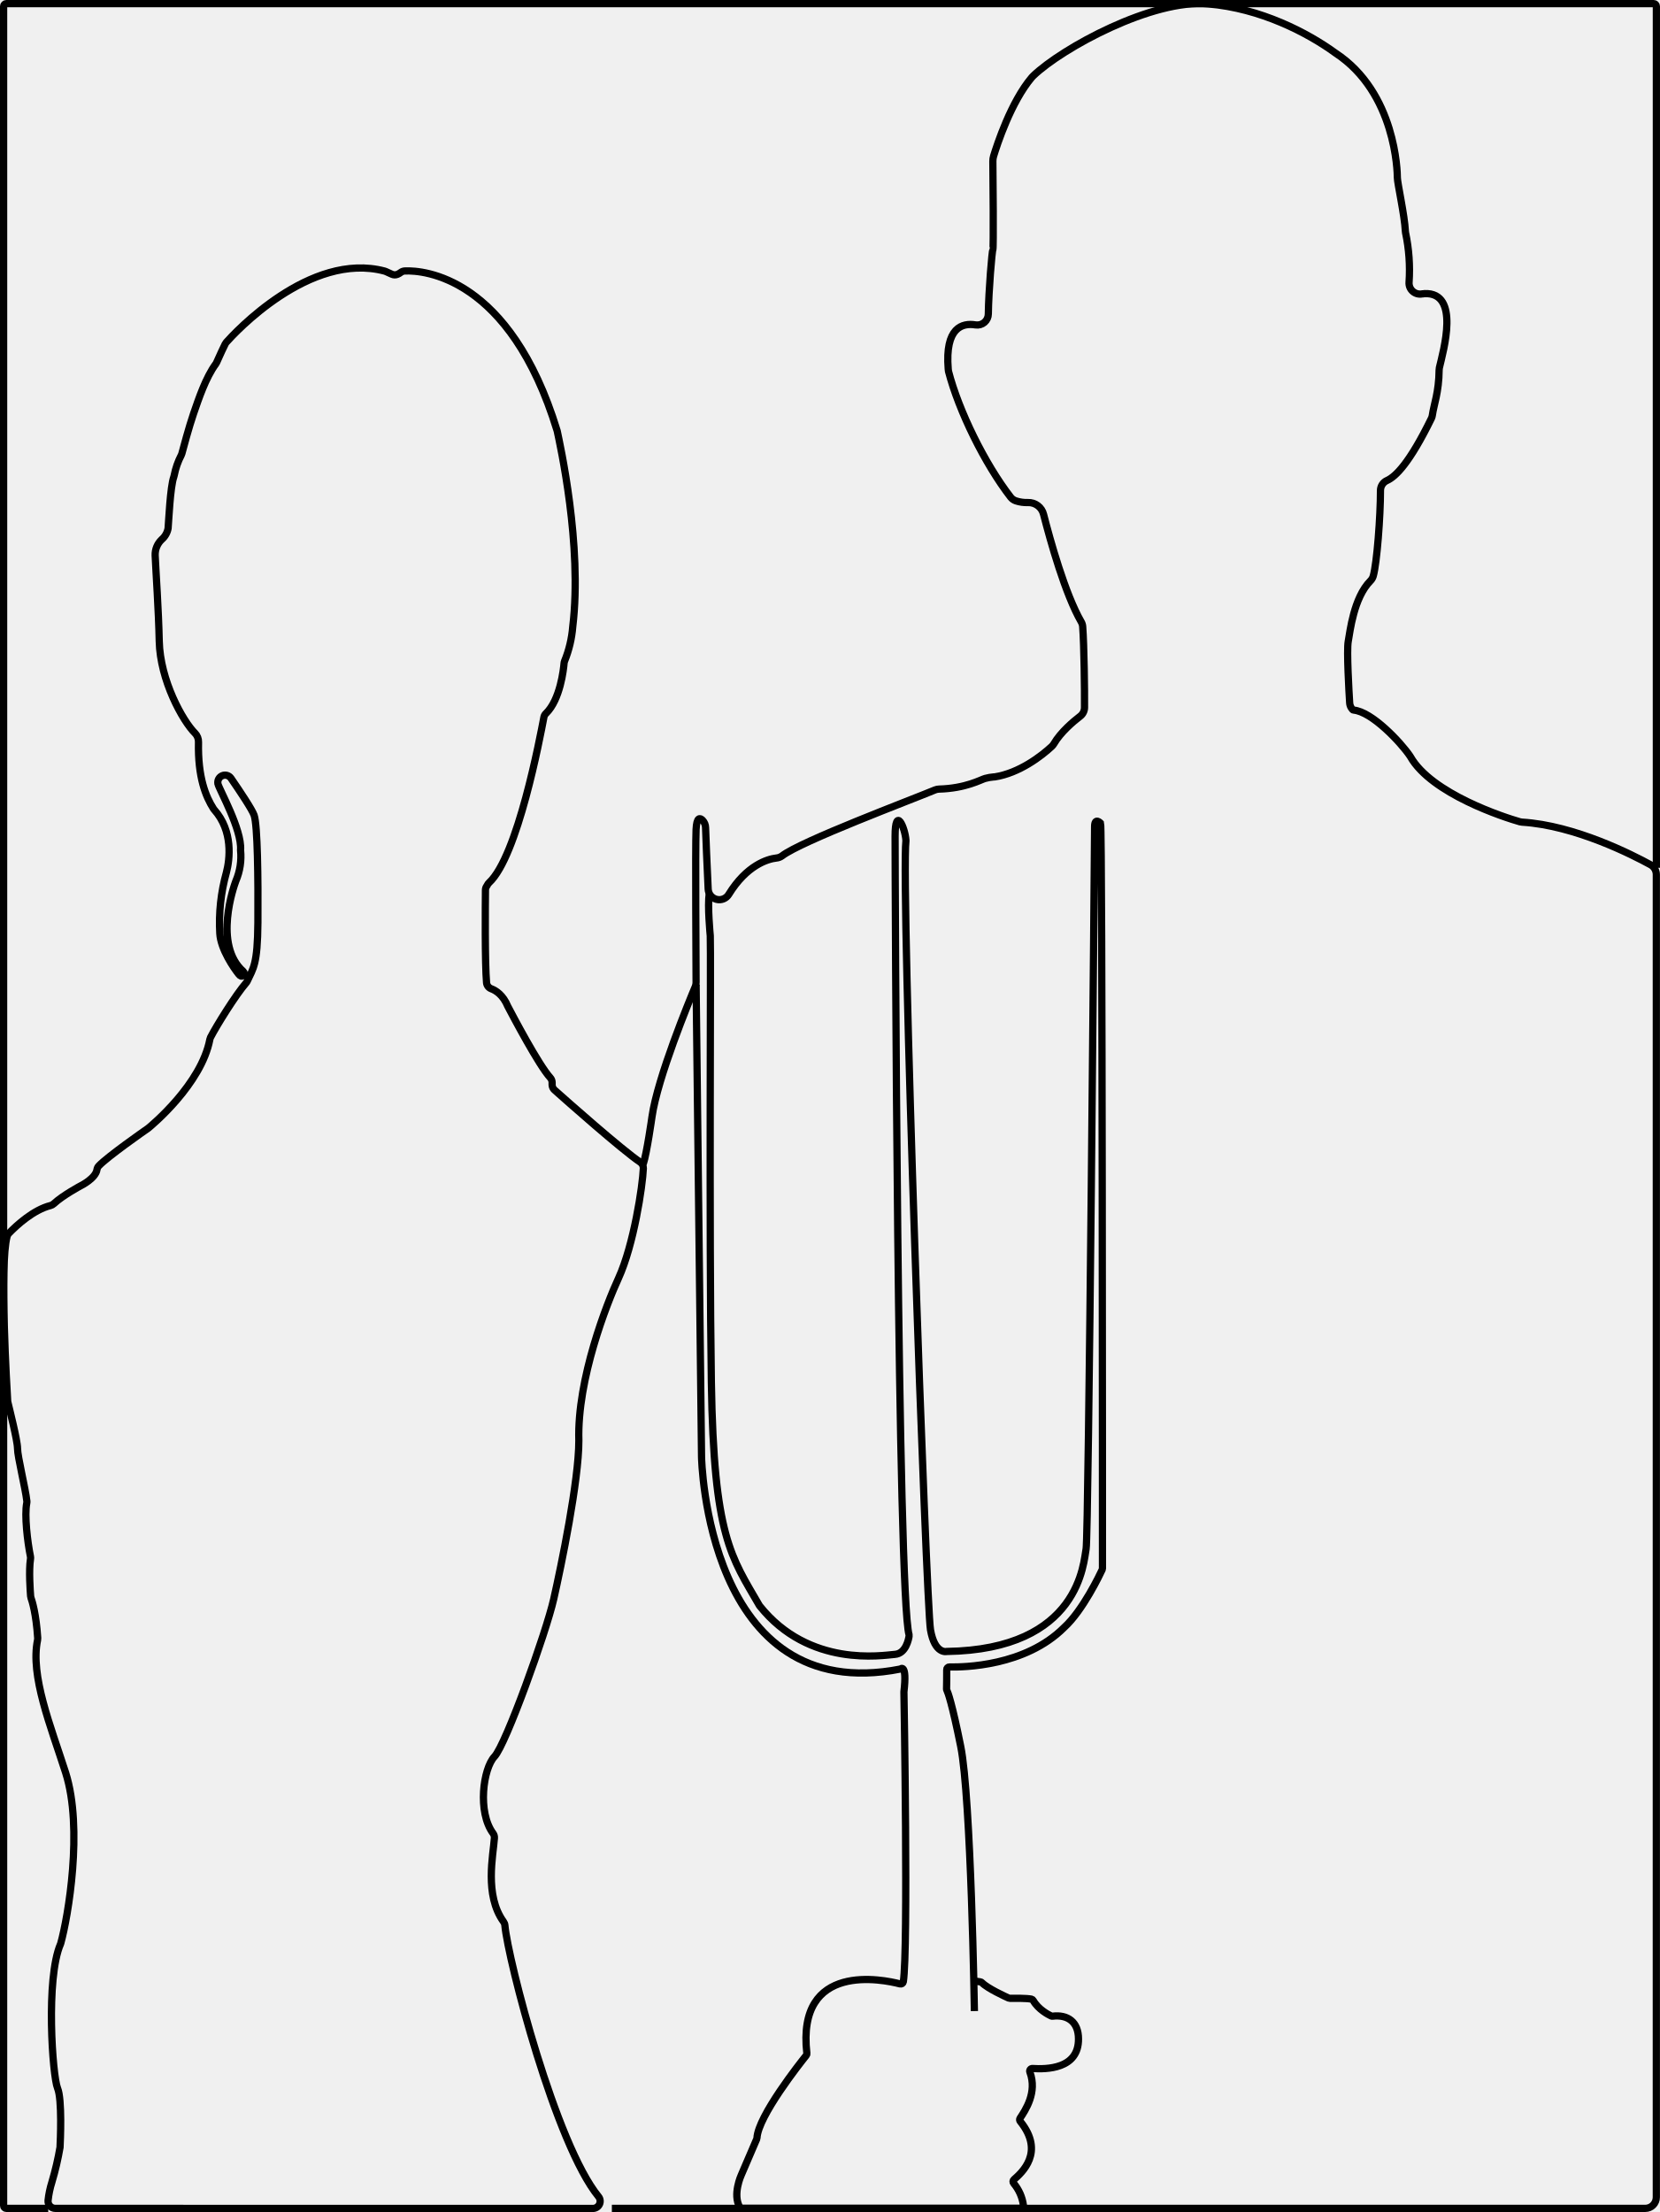
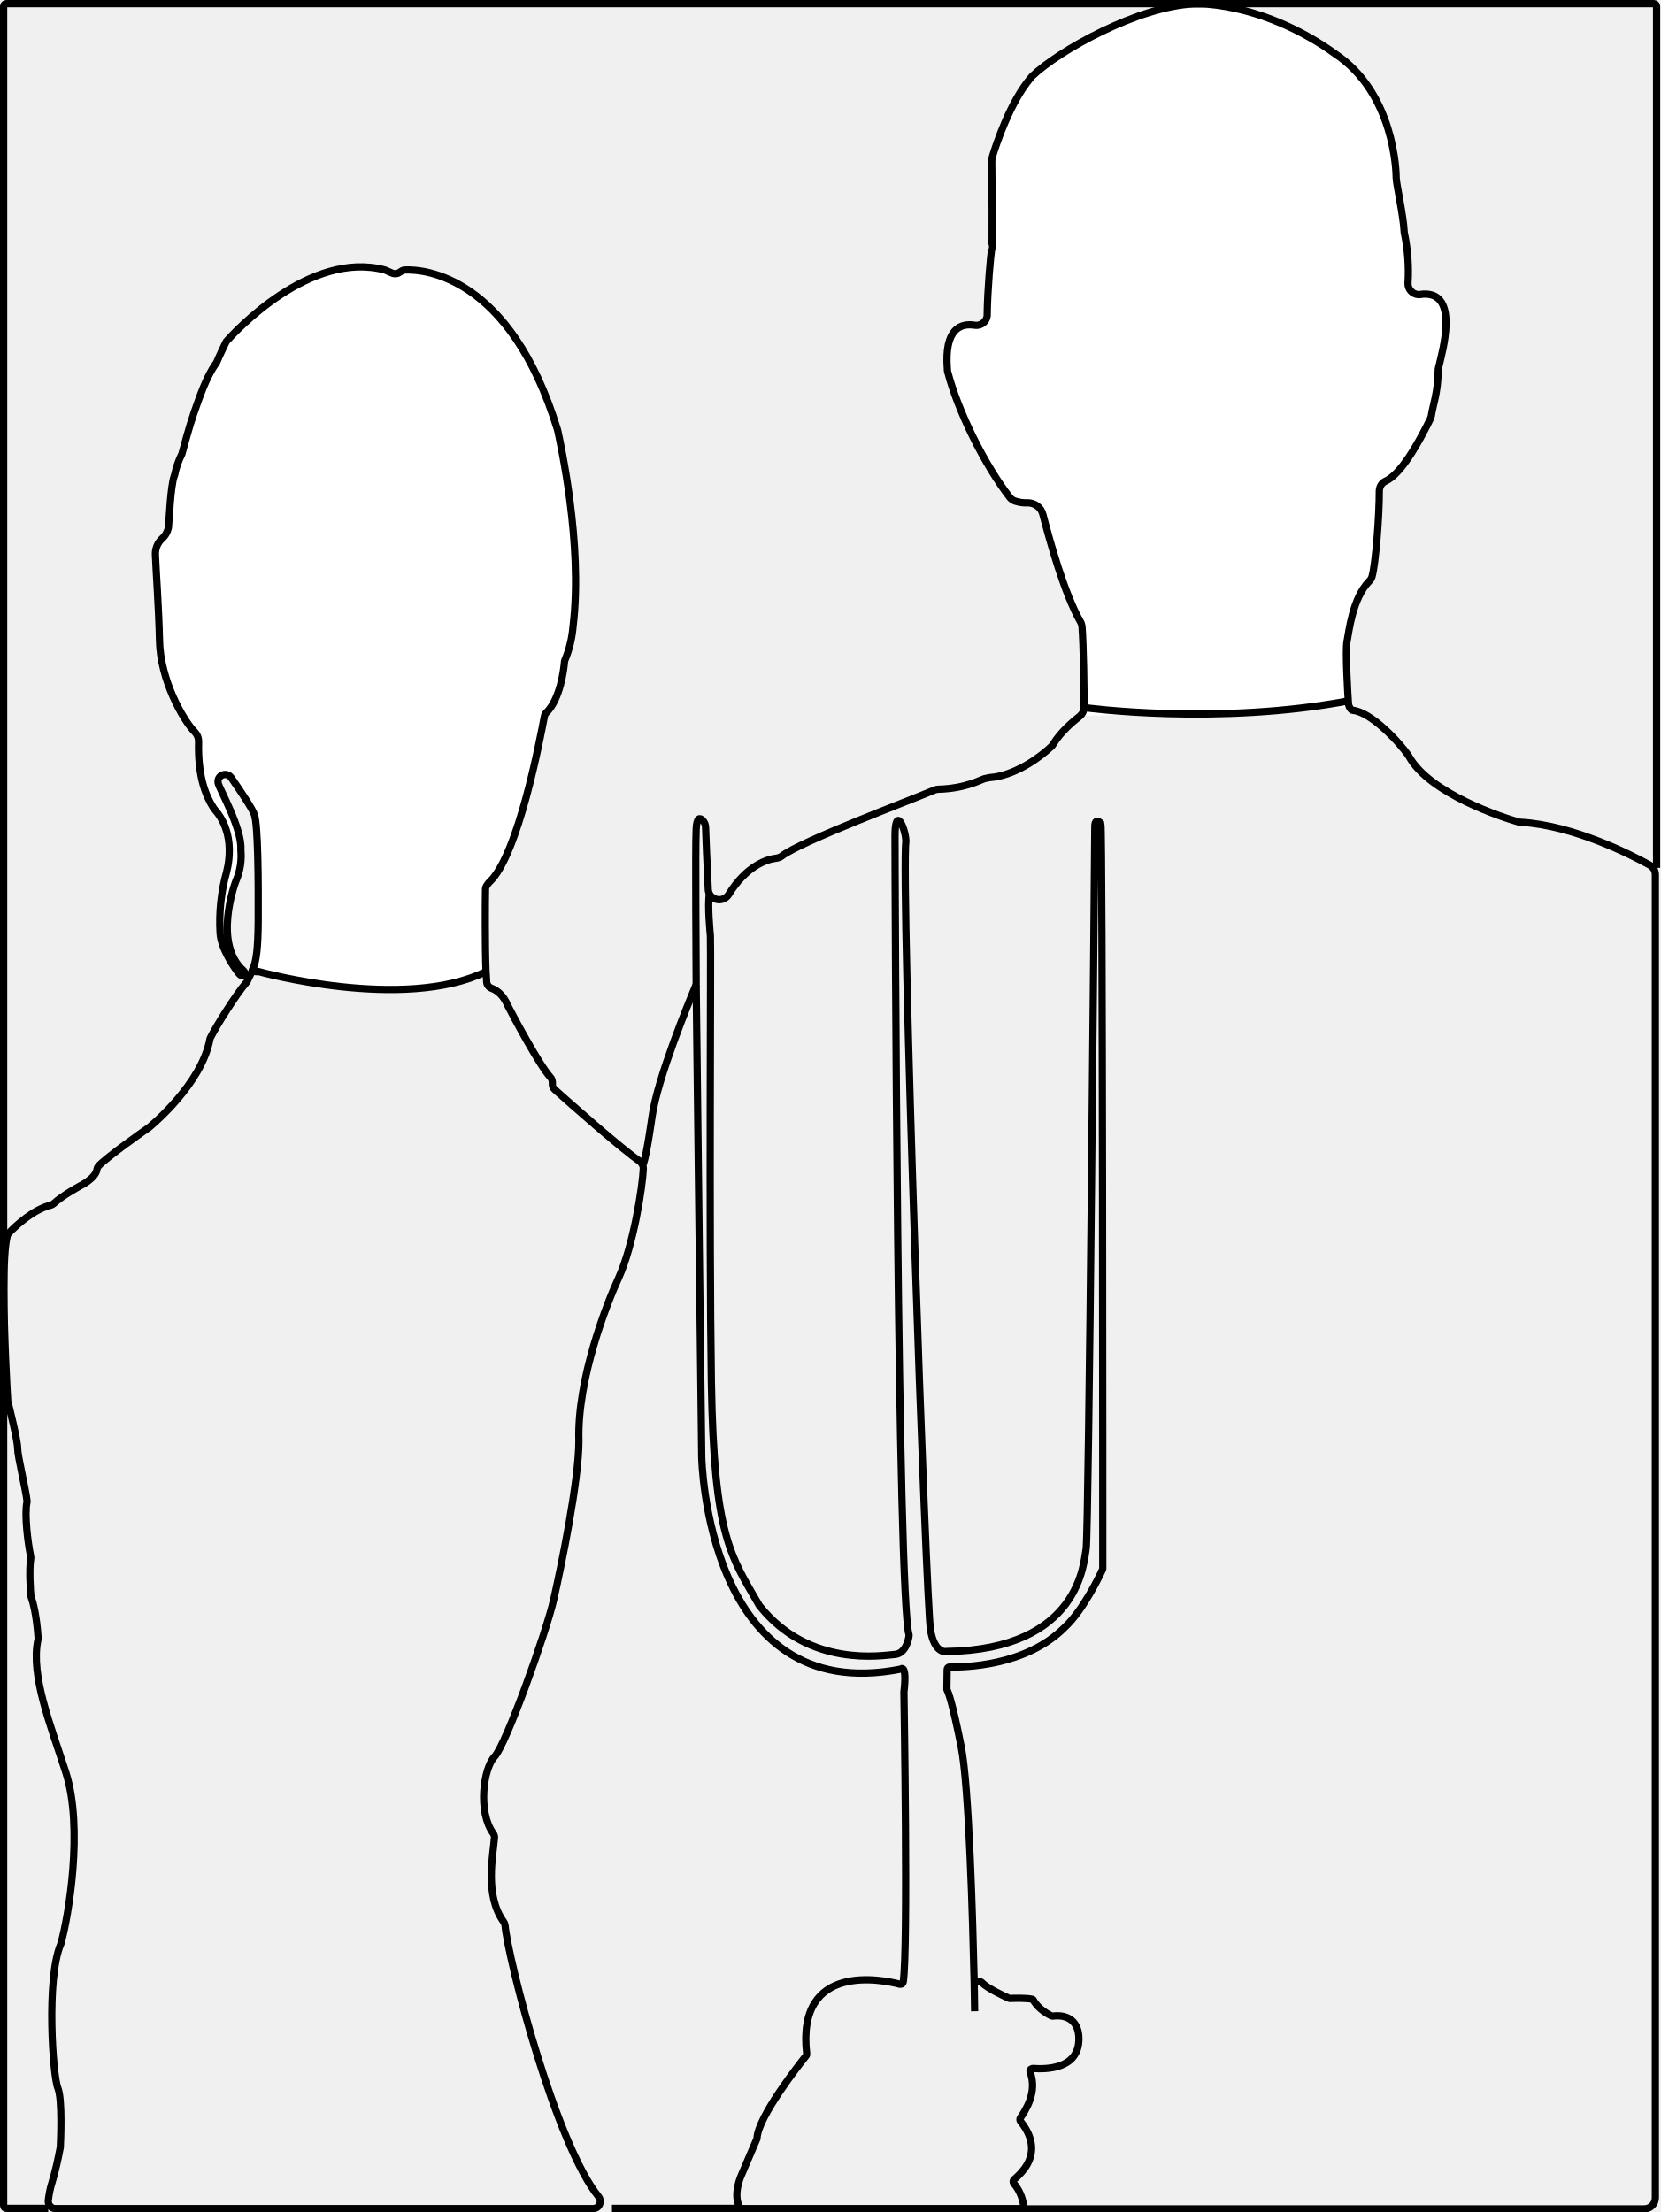
- <svg xmlns="http://www.w3.org/2000/svg" id="americangothic" viewBox="0 0 688 916.85">
-   <defs>
-     <style>.cls-1{fill:none;stroke:#000;stroke-miterlimit:10;stroke-width:3px;}</style>
-   </defs>
-   <path id="woman" class="cls-1" d="M22.92,915.35a3,3,0,0,1-3-3.28,39.84,39.84,0,0,1,1.61-7.68,122.48,122.48,0,0,0,3.37-14.45,1.55,1.55,0,0,0,0-.31c.09-1.81.93-19.41-1.05-24.11-2.08-4.93-5-45.34,1.24-59.77a3.19,3.19,0,0,0,.11-.33c3-10.78,9.37-47.49,2-70.66-6.21-19.39-14.72-40.13-11.63-55a3,3,0,0,0,.06-.79c-.65-10.12-2.32-15.37-2.79-16.68a3.06,3.06,0,0,1-.15-.73c-.16-2-.79-10.63-.06-15.3a3.14,3.14,0,0,0,0-1.06c-1.29-6.36-2.52-17.15-1.55-22.13a2.88,2.88,0,0,0,.05-.88c-.59-5.39-3.87-18.43-3.87-21.86,0-3.26-3.52-17.06-4-19.11a2.43,2.43,0,0,1-.08-.53c-.26-4.2-3.41-56.7-.23-68.24a3.07,3.07,0,0,1,.73-1.26c3.27-3.39,10.2-9.73,17.27-11.51a3.11,3.11,0,0,0,1.33-.73c3.77-3.53,11.3-7.53,11.3-7.53s6.11-3,6.62-6.69a2.82,2.82,0,0,1,.77-1.5c3.6-3.83,19-14.6,20.31-15.49l.17-.13c1.46-1.19,22-18.24,25.54-36.84a2.88,2.88,0,0,1,.25-.75c2.52-4.89,10.4-17.59,14.79-22.66a3,3,0,0,0,.48-.75c2.39-5.25,4.25-6.56,4.38-24.24.13-18.13-.13-40.43-1.57-44.47-.84-2.39-5.73-9.72-9.59-15.33a3,3,0,0,0-5.42,2.21v.07c.52,2.34,10,19,9.4,27.46v.13a25.82,25.82,0,0,1-1.92,12.63,1.08,1.08,0,0,0-.08.19c-.68,1.83-9.46,26.34,3.16,37.42,1,.93-.32,2.59-1.39,1.68a4.63,4.63,0,0,1-.56-.59c-2-2.48-7.43-10.31-7.82-16.83a77.48,77.48,0,0,1,2.73-25.3c1.43-5.45,2.86-17.2-5.06-26.05a3,3,0,0,1-.27-.35c-3.19-5-6.55-13-6.23-27.63a5.07,5.07,0,0,0-1.44-3.7C75.71,298.82,66.37,282,66,265.79c-.29-13.28-1.36-28.25-1.69-35.57A8.65,8.65,0,0,1,67,223.64,8,8,0,0,0,69.67,219c.26-2.93.88-17.26,2.37-21.36a4.21,4.21,0,0,0,.16-.61,31,31,0,0,1,2.94-8.41,3,3,0,0,0,.23-.59c.48-1.83,3-11.24,4.87-16.64,2.05-5.91,5-14.86,9.2-20.55a2.73,2.73,0,0,0,.32-.55c1.43-3.32,3.08-6.69,3.61-7.77a2.86,2.86,0,0,1,.44-.65c3.19-3.59,34.52-37.77,65.59-29.51a4.76,4.76,0,0,1,.53.19l2.48,1.12a2.94,2.94,0,0,0,2.29.05,5.46,5.46,0,0,0,1.37-.78,3,3,0,0,1,1.81-.63c7.5-.33,43.45,2.2,63,66.13a1.82,1.82,0,0,1,.07.25c1.1,5.25,10.5,47.3,6.43,81.07A47.84,47.84,0,0,1,234,274a3.25,3.25,0,0,0-.21.87c-.22,2.54-1.57,15.09-7.52,20.86a2.75,2.75,0,0,0-.83,1.47c-1.61,8.4-10.84,57.68-22.75,68.68a3.54,3.54,0,0,0-.75,1.05,2.48,2.48,0,0,1-.17.29,2.94,2.94,0,0,0-.57,1.69c-.06,5.79-.26,30.3.46,38.44a3,3,0,0,0,2,2.5c1.86.71,4.85,2.55,6.8,7.26,2.05,3.9,12.8,24.34,17.62,29.62a3,3,0,0,1,.75,1.9c0,.4,0,.76,0,1.06a3,3,0,0,0,1,2.11c4.93,4.4,28,24.85,35.51,29.9a3,3,0,0,1,1.3,2.57c-.31,7.35-3.95,31.68-10.29,45.54-4.7,10.17-17.22,41.73-16.44,67.3,0,16.7-7.3,51.91-10.43,65.74s-19.83,60.26-24.53,65.22-7.15,23-.58,31.86a2.89,2.89,0,0,1,.54,1.93c-.46,7-4.23,23.57,3.77,34.66a2.9,2.9,0,0,1,.57,1.46c1.27,14.35,21.11,90.86,38.82,112.5a3,3,0,0,1-2.32,4.89Z" />
-   <path id="man" class="cls-1" d="M266.6,482.47c1.47-4.3,3.62-19.56,3.62-19.56,2.31-16.31,15.58-48.34,17.93-53.94a4.3,4.3,0,0,0,.35-1.77c0-7.27-.35-55.31,0-63.35.24-5.32,1.65-4.94,2.71-3.84a4.49,4.49,0,0,1,1.22,3c.1,3.88.6,15.12,1.08,25.52a4.61,4.61,0,0,0,8.55,2.16c7.39-12,16-14.64,19.74-15.05a4.62,4.62,0,0,0,2.32-.88c7.82-6.08,53.48-23.2,63.43-27.35a4.8,4.8,0,0,1,1.63-.34c11.07-.3,17.31-3.91,19.09-4.41a20.08,20.08,0,0,1,3.63-.64l.34,0c10.22-1.57,19.46-8.69,23.73-12.69a4.73,4.73,0,0,0,.8-1c2.86-4.91,8.18-9.36,10.92-11.46a4.57,4.57,0,0,0,1.8-3.58c.06-6.74-.16-25.66-.76-33.61a4.47,4.47,0,0,0-.62-1.94c-6.67-11.56-12.85-33.84-15.59-44.54A6.45,6.45,0,0,0,426,208.3a14.42,14.42,0,0,1-4.95-.7,4.56,4.56,0,0,1-2.18-1.53c-10.62-13.68-21.49-35.68-25.76-52.18A5.8,5.8,0,0,1,393,153c-1.42-17.34,5.86-19.24,11.34-18.33a4.6,4.6,0,0,0,5.28-4.51c.13-9.64,1.54-26.28,1.88-26.68s.08-30.47,0-36.6a7.34,7.34,0,0,1,.31-2.19c1.4-4.59,7.17-22.41,15.85-32.64a7.54,7.54,0,0,1,.55-.58c12.05-11.59,49.59-32,72.5-29.85C522.41,3.42,542,13.59,553.52,22c25.05,16.44,25.63,49.5,25.63,51.66s3,15.58,3.32,22.17a3.72,3.72,0,0,0,.08.66A74.47,74.47,0,0,1,584,117a4.57,4.57,0,0,0,5.52,4.8l.17,0a5,5,0,0,1,.76-.1c14.8-.58,7.77,23.61,6.11,30.74a4.29,4.29,0,0,0-.1.94c-.08,9.19-2.22,14.49-2.79,18.62a4.44,4.44,0,0,1-.4,1.39c-9.11,18.64-14.86,24.15-18.37,25.75a4.55,4.55,0,0,0-2.75,4.15c0,10.78-1.45,30-3,35.49a4.61,4.61,0,0,1-1.19,2c-6.91,7-8.41,20.92-9.18,25.11-.68,3.76.33,21.1.6,25.38a4.45,4.45,0,0,0,.67,2.13c.3.48.65.92.95.92,7.65.65,19.66,13.52,23.4,19.06.06.08.1.16.15.24,8.74,15.43,39,25.19,45.39,27a4.57,4.57,0,0,0,.9.15c21.87,1.33,45.74,13.54,53.25,17.66a4.64,4.64,0,0,1,2.39,4.05V910.74a4.6,4.6,0,0,1-4.61,4.61H253.59" />
-   <path id="pitchfork" class="cls-1" d="M403.85,833.57s-1.37-88.44-5.68-109.76c-3.64-18.07-5.32-22.38-5.75-23.27a1.06,1.06,0,0,1-.11-.49c0-1.19.12-5.78.07-8a1.07,1.07,0,0,1,1.11-1.11c5.78.13,31.41-.23,47.53-16.35,7.79-7.06,14.91-22.08,15.82-24.05a1.08,1.08,0,0,0,.09-.44c0-9.47,0-306.59-.78-308.9,0,0-2.48-2.61-2.48,1.43S451.2,637,450.15,642s-2.22,41.74-57.85,42.52c0,0-4.89,1.18-6.65-9s-12.29-307.92-10.18-327a1.34,1.34,0,0,0,0-.2c-.33-5.3-4.49-14.69-4.49-1.66s1,314.39,5.8,331a1.18,1.18,0,0,1,0,.46c-.19,1.29-1.31,7.24-5.84,7.59-5.08.39-35.56,5.66-56.1-20.09a.71.71,0,0,1-.1-.14c-11.71-20.3-18.93-28.38-19.91-92.67s-.13-178.09-.45-184.9c0,0-1.25-12.87-.4-17.39" />
-   <path id="hand_fork" data-name="hand/fork" class="cls-1" d="M288.51,408.12l2.25,195.75s1.83,103.83,82.44,87.92c0,0,2.85-2.73,1.44,9.45a.53.53,0,0,0,0,.13c.05,2.91,1.84,106.56-.25,120.06a1.09,1.09,0,0,1-1.36.88c-6.8-1.77-43-9.49-38.62,28.8a1,1,0,0,1-.23.81c-2.44,3.05-20,25.19-20.45,34.29a.82.82,0,0,1-.08.35c-3.07,7.2-6.44,15-6.44,15s-3.67,8-.62,13.28a1.08,1.08,0,0,0,.93.51H423.08a1.09,1.09,0,0,0,1.09-1.24,17.9,17.9,0,0,0-4.06-9.17,1.07,1.07,0,0,1,.11-1.51c3.18-2.81,13-11.32,2.63-24.15a1.08,1.08,0,0,1-.08-1.28c2.19-3.35,7.22-10.67,4.08-19.14a1.09,1.09,0,0,1,1.08-1.49c5.71.36,19.15.31,19.06-12.26,0-7.12-4.55-10.17-10.75-9.43a1,1,0,0,1-.59-.09c-1.13-.53-5.32-2.69-7.43-6.43a1.07,1.07,0,0,0-.68-.53c-2-.45-7.74-.37-9-.35a1.18,1.18,0,0,1-.46-.09c-1.37-.61-8.77-4-11.08-6.37a1.1,1.1,0,0,0-.63-.35c-1.58-.26-2.8-.42-2.8-.42" />
-   <path id="frame" class="cls-1" d="M20,915.35H2.59a1.09,1.09,0,0,1-1.09-1.09V2.59A1.09,1.09,0,0,1,2.59,1.5H685.41a1.09,1.09,0,0,1,1.09,1.09V359.7" />
+ <svg xmlns="http://www.w3.org/2000/svg" version="1.1" id="americangothic" x="0px" y="0px" viewBox="0 0 688 916.8" style="enable-background:new 0 0 688 916.8;" xml:space="preserve">
+   <style type="text/css">
+ 	.st0{fill:white;}
+ 	.st1{fill:white;}
+ 	.st0:hover{fill:#FFBA7B; transition: fill 0.2s ease-in-out;}
+ 	.st1:hover{fill:#FFBA7B; transition: fill 0.2s ease-in-out;}
+ 	.st2{fill:none;stroke:#000000;stroke-width:3;stroke-miterlimit:10;}
+ 	.st3{fill:none;}
+ </style>
+   <g id="XMLID_1_">
+     <g>
+       <path class="st0" d="M590.5,121.7c14.8-0.6,7.8,23.6,6.1,30.7c-0.1,0.3-0.1,0.6-0.1,0.9c-0.1,9.2-2.2,14.5-2.8,18.6    c-0.1,0.5-0.2,0.9-0.4,1.4c-9.1,18.6-14.9,24.1-18.4,25.8c-1.7,0.7-2.7,2.3-2.8,4.1c0,10.8-1.5,30-3,35.5c-0.2,0.8-0.6,1.4-1.2,2    c-6.9,7-8.4,20.9-9.2,25.1c-0.7,3.8,0.3,21.1,0.6,25.4c0,0.8,0.3,1.5,0.7,2.1l-112.4,3.5c1.1-0.9,1.8-2.2,1.8-3.6    c0.1-6.7-0.2-25.7-0.8-33.6c-0.1-0.7-0.3-1.4-0.6-1.9c-6.7-11.6-12.8-33.8-15.6-44.5c-0.7-3-3.5-5-6.5-4.9c-1.7,0.1-3.4-0.2-5-0.7    c-0.9-0.3-1.6-0.8-2.2-1.5c-10.6-13.7-21.5-35.7-25.8-52.2c-0.1-0.3-0.1-0.6-0.1-0.9c-1.4-17.3,5.9-19.2,11.3-18.3    c2.5,0.4,4.9-1.4,5.2-3.9c0-0.2,0-0.4,0-0.6c0.1-9.6,1.5-26.3,1.9-26.7c0.3-0.4,0.1-30.5,0-36.6c0-0.7,0.1-1.5,0.3-2.2    c1.4-4.6,7.2-22.4,15.9-32.6c0.2-0.2,0.4-0.4,0.5-0.6c11.1-10.7,44.1-29,67.1-30h3.7c0.6,0,1.2,0.1,1.7,0.1    c21.7,1.8,41.3,12,52.8,20.4c25,16.4,25.6,49.5,25.6,51.7c0,2.2,3,15.6,3.3,22.2c0,0.2,0,0.4,0.1,0.7c1.4,6.7,1.9,13.6,1.5,20.5    c-0.2,2.5,1.7,4.7,4.2,4.9c0.4,0,0.9,0,1.3-0.1h0.2C589.9,121.8,590.2,121.7,590.5,121.7z" />
+       <path class="st1" d="M230.9,178.7c1.1,5.3,10.5,47.3,6.4,81.1c-0.4,4.9-1.5,9.7-3.4,14.2c-0.1,0.3-0.2,0.6-0.2,0.9    c-0.2,2.5-1.6,15.1-7.5,20.9c-0.4,0.4-0.7,0.9-0.8,1.5c-1.6,8.4-10.8,57.7-22.8,68.7c-0.3,0.3-0.6,0.7-0.8,1    c-0.1,0.1-0.1,0.2-0.2,0.3c-0.4,0.5-0.6,1.1-0.6,1.7c-0.1,4.9-0.2,23.3,0.2,33.8h0c-34.2,16.7-94.2,0-94.2,0s-2.9,0.4-2.4-1.3    c1.2-3.2,1.9-7.9,2-19.1c0.1-18.1-0.1-40.4-1.6-44.5c-0.8-2.4-5.7-9.7-9.6-15.3c-1-1.4-2.8-1.7-4.2-0.8c-1,0.7-1.4,1.8-1.2,3v0.1    c0.5,2.3,10,19,9.4,27.5v0.1c0.4,4.3-0.2,8.6-1.9,12.6c0,0.1-0.1,0.1-0.1,0.2c-0.7,1.8-9.5,26.3,3.2,37.4c0.4,0.4,0.4,0.8,0.3,1.2    c-0.3,0.6-1,1-1.7,0.5c-0.2-0.2-0.4-0.4-0.6-0.6c-2-2.5-7.4-10.3-7.8-16.8c-0.5-8.5,0.4-17.1,2.7-25.3c1.4-5.5,2.9-17.2-5.1-26.1    c-0.1-0.1-0.2-0.2-0.3-0.4c-3.2-5-6.6-13-6.2-27.6c0-1.4-0.5-2.7-1.4-3.7c-5.1-5.1-14.5-21.9-14.8-38.1    c-0.3-13.3-1.4-28.3-1.7-35.6c-0.1-2.5,0.9-4.9,2.7-6.6c1.4-1.2,2.3-2.8,2.7-4.6c0.3-2.9,0.9-17.3,2.4-21.4    c0.1-0.2,0.1-0.4,0.2-0.6c0.6-2.9,1.6-5.8,2.9-8.4c0.1-0.2,0.2-0.4,0.2-0.6c0.5-1.8,3-11.2,4.9-16.6c2.1-5.9,5-14.9,9.2-20.6    c0.1-0.2,0.2-0.3,0.3-0.6c1.4-3.3,3.1-6.7,3.6-7.8c0.1-0.2,0.3-0.4,0.4-0.7c3.2-3.6,34.5-37.8,65.6-29.5c0.2,0.1,0.4,0.1,0.5,0.2    l2.5,1.1c0.7,0.3,1.6,0.3,2.3,0.1c0.5-0.2,0.9-0.5,1.4-0.8c0.5-0.4,1.1-0.6,1.8-0.6c7.5-0.3,43.4,2.2,63,66.1    C230.9,178.5,230.9,178.6,230.9,178.7z" />
+     </g>
+     <g>
+       <path class="st2" d="M266.2,482.7c0.3,0.5,0.4,1,0.4,1.6c-0.3,7.4-4,31.7-10.3,45.5c-4.7,10.2-17.2,41.7-16.4,67.3    c0,16.7-7.3,51.9-10.4,65.7c-3.1,13.8-19.8,60.3-24.5,65.2s-7.1,23-0.6,31.9c0.4,0.6,0.6,1.2,0.5,1.9c-0.5,7-4.2,23.6,3.8,34.7    c0.3,0.4,0.5,0.9,0.6,1.5c1.3,14.4,21.1,90.9,38.8,112.5c1,1.3,0.8,3.2-0.4,4.2c-0.5,0.4-1.2,0.7-1.9,0.7l-222.8,0    c-0.8,0-1.6-0.3-2.1-0.9c-0.6-0.5-0.9-1.3-0.9-2.1c0-0.1,0-0.2,0-0.3c0.3-2.6,0.8-5.2,1.6-7.7c1.4-4.7,2.5-9.6,3.4-14.5    c0-0.1,0-0.2,0-0.3c0.1-1.8,0.9-19.4-1-24.1c-2.1-4.9-5-45.3,1.2-59.8c0-0.1,0.1-0.2,0.1-0.3c3-10.8,9.4-47.5,2-70.7    c-6.2-19.4-14.7-40.1-11.6-55c0.1-0.3,0.1-0.5,0.1-0.8c-0.7-10.1-2.3-15.4-2.8-16.7c-0.1-0.2-0.1-0.5-0.2-0.7    c-0.2-2-0.8-10.6-0.1-15.3c0.1-0.4,0.1-0.7,0-1.1c-1.3-6.4-2.5-17.2-1.6-22.1c0.1-0.3,0.1-0.6,0.1-0.9c-0.6-5.4-3.9-18.4-3.9-21.9    c0-3.3-3.5-17.1-4-19.1c0-0.2-0.1-0.3-0.1-0.5c-0.2-2.8-1.6-27.2-1.6-46.6c0-9.6,0.4-17.9,1.4-21.7c0.1-0.5,0.4-0.9,0.7-1.3    c3.3-3.4,10.2-9.7,17.3-11.5c0.5-0.1,0.9-0.4,1.3-0.7c3.8-3.5,11.3-7.5,11.3-7.5s6.1-3,6.6-6.7c0.1-0.6,0.4-1.1,0.8-1.5    c3.6-3.8,19-14.6,20.3-15.5l0.2-0.1c1.5-1.2,22-18.2,25.5-36.8c0.1-0.3,0.1-0.5,0.3-0.8c2.5-4.9,10.4-17.6,14.8-22.7    c0.2-0.2,0.4-0.5,0.5-0.8c0.4-1,0.9-1.8,1.3-2.7c0.4-0.8,0.7-1.6,1.1-2.5c1.2-3.2,1.9-7.9,2-19.1c0.1-18.1-0.1-40.4-1.6-44.5    c-0.8-2.4-5.7-9.7-9.6-15.3c-1-1.4-2.8-1.7-4.2-0.8c-1,0.7-1.4,1.8-1.2,3v0.1c0.5,2.3,10,19,9.4,27.5v0.1    c0.4,4.3-0.2,8.6-1.9,12.6c0,0.1-0.1,0.1-0.1,0.2c-0.7,1.8-9.5,26.3,3.2,37.4c0.4,0.4,0.4,0.8,0.3,1.2c-0.3,0.6-1,1-1.7,0.5    c-0.2-0.2-0.4-0.4-0.6-0.6c-2-2.5-7.4-10.3-7.8-16.8c-0.5-8.5,0.4-17.1,2.7-25.3c1.4-5.5,2.9-17.2-5.1-26.1    c-0.1-0.1-0.2-0.2-0.3-0.4c-3.2-5-6.6-13-6.2-27.6c0-1.4-0.5-2.7-1.4-3.7c-5.1-5.1-14.5-21.9-14.8-38.1    c-0.3-13.3-1.4-28.3-1.7-35.6c-0.1-2.5,0.9-4.9,2.7-6.6c1.4-1.2,2.3-2.8,2.7-4.6c0.3-2.9,0.9-17.3,2.4-21.4    c0.1-0.2,0.1-0.4,0.2-0.6c0.6-2.9,1.6-5.8,2.9-8.4c0.1-0.2,0.2-0.4,0.2-0.6c0.5-1.8,3-11.2,4.9-16.6c2.1-5.9,5-14.9,9.2-20.6    c0.1-0.2,0.2-0.3,0.3-0.6c1.4-3.3,3.1-6.7,3.6-7.8c0.1-0.2,0.3-0.4,0.4-0.7c3.2-3.6,34.5-37.8,65.6-29.5c0.2,0.1,0.4,0.1,0.5,0.2    l2.5,1.1c0.7,0.3,1.6,0.3,2.3,0.1c0.5-0.2,0.9-0.5,1.4-0.8c0.5-0.4,1.1-0.6,1.8-0.6c7.5-0.3,43.4,2.2,63,66.1c0,0.1,0,0.2,0.1,0.3    c1.1,5.3,10.5,47.3,6.4,81.1c-0.4,4.9-1.5,9.7-3.4,14.2c-0.1,0.3-0.2,0.6-0.2,0.9c-0.2,2.5-1.6,15.1-7.5,20.9    c-0.4,0.4-0.7,0.9-0.8,1.5c-1.6,8.4-10.8,57.7-22.8,68.7c-0.3,0.3-0.6,0.7-0.8,1c-0.1,0.1-0.1,0.2-0.2,0.3    c-0.4,0.5-0.6,1.1-0.6,1.7c-0.1,4.9-0.2,23.3,0.2,33.8c0.1,1.9,0.2,3.4,0.3,4.7c0.1,1.1,0.9,2.1,2,2.5c1.9,0.7,4.8,2.5,6.8,7.3    c2,3.9,12.8,24.3,17.6,29.6c0.5,0.5,0.7,1.2,0.8,1.9c0,0.4,0,0.8,0,1.1c0,0.8,0.4,1.6,1,2.1c4.9,4.4,28,24.9,35.5,29.9    C265.7,482,266,482.3,266.2,482.7z" />
+       <line class="st2" x1="307.5" y1="915.3" x2="253.6" y2="915.3" />
+       <path class="st2" d="M266.6,482.5c1.5-4.3,3.6-19.6,3.6-19.6c2.3-16.3,15.6-48.3,17.9-53.9c0.1-0.3,0.2-0.6,0.3-0.9    c0.1-0.3,0.1-0.6,0.1-0.9c0-7.3-0.4-55.3,0-63.4c0.2-5.3,1.6-4.9,2.7-3.8c0.8,0.8,1.2,1.9,1.2,3c0.1,3.9,0.6,15.1,1.1,25.5    c0,0.7,0.2,1.4,0.5,2c0.8,1.5,2.5,2.5,4.3,2.4c1.5-0.1,2.9-0.9,3.7-2.2c7.4-12,16-14.6,19.7-15c0.8-0.1,1.6-0.4,2.3-0.9    c7.8-6.1,53.5-23.2,63.4-27.4c0.5-0.2,1.1-0.3,1.6-0.3c11.1-0.3,17.3-3.9,19.1-4.4c1.2-0.3,2.4-0.5,3.6-0.6h0.3    c10.2-1.6,19.5-8.7,23.7-12.7c0.3-0.3,0.6-0.6,0.8-1c2.9-4.9,8.2-9.4,10.9-11.5c1.1-0.9,1.8-2.2,1.8-3.6    c0.1-6.7-0.2-25.7-0.8-33.6c-0.1-0.7-0.3-1.4-0.6-1.9c-6.7-11.6-12.8-33.8-15.6-44.5c-0.7-3-3.5-5-6.5-4.9c-1.7,0.1-3.4-0.2-5-0.7    c-0.9-0.3-1.6-0.8-2.2-1.5c-10.6-13.7-21.5-35.7-25.8-52.2c-0.1-0.3-0.1-0.6-0.1-0.9c-1.4-17.3,5.9-19.2,11.3-18.3    c2.5,0.4,4.9-1.4,5.2-3.9c0-0.2,0-0.4,0-0.6c0.1-9.6,1.5-26.3,1.9-26.7c0.3-0.4,0.1-30.5,0-36.6c0-0.7,0.1-1.5,0.3-2.2    c1.4-4.6,7.2-22.4,15.9-32.6c0.2-0.2,0.4-0.4,0.5-0.6c11.1-10.7,44.1-29,67.1-30c1.3,0,2.5,0,3.7,0c0.6,0,1.2,0.1,1.7,0.1    c21.7,1.8,41.3,12,52.8,20.4c25,16.4,25.6,49.5,25.6,51.7c0,2.2,3,15.6,3.3,22.2c0,0.2,0,0.4,0.1,0.7c1.4,6.7,1.9,13.6,1.5,20.5    c-0.2,2.5,1.7,4.7,4.2,4.9c0.4,0,0.9,0,1.3-0.1h0.2c0.3-0.1,0.5-0.1,0.8-0.1c14.8-0.6,7.8,23.6,6.1,30.7c-0.1,0.3-0.1,0.6-0.1,0.9    c-0.1,9.2-2.2,14.5-2.8,18.6c-0.1,0.5-0.2,0.9-0.4,1.4c-9.1,18.6-14.9,24.1-18.4,25.8c-1.7,0.7-2.7,2.3-2.8,4.1    c0,10.8-1.5,30-3,35.5c-0.2,0.8-0.6,1.4-1.2,2c-6.9,7-8.4,20.9-9.2,25.1c-0.7,3.8,0.3,21.1,0.6,25.4c0,0.8,0.3,1.5,0.7,2.1    c0.3,0.5,0.7,0.9,1,0.9c7.7,0.6,19.7,13.5,23.4,19.1c0.1,0.1,0.1,0.2,0.1,0.2c8.7,15.4,39,25.2,45.4,27c0.3,0.1,0.6,0.1,0.9,0.1    c21.9,1.3,45.7,13.5,53.3,17.7c0.7,0.4,1.3,1,1.8,1.7c0.4,0.7,0.6,1.5,0.6,2.4v548.3c0,2.5-2,4.6-4.6,4.6c0,0,0,0,0,0H423.1" />
+       <path class="st2" d="M403.9,833.6c0,0-0.1-4.8-0.2-12.5c-0.6-25.2-2.1-80.9-5.4-97.3c-3.6-18.1-5.3-22.4-5.8-23.3    c-0.1-0.1-0.1-0.3-0.1-0.5c0-1.2,0.1-5.8,0.1-8c0-0.6,0.4-1.1,1-1.1c0,0,0,0,0.1,0c5.8,0.1,31.4-0.2,47.5-16.3    c7.8-7.1,14.9-22.1,15.8-24.1c0.1-0.1,0.1-0.3,0.1-0.4c0-9.5,0-306.6-0.8-308.9c0,0-2.5-2.6-2.5,1.4S451.2,637,450.1,642    c-1,5-2.2,41.7-57.9,42.5c0,0-4.9,1.2-6.6-9c-1.8-10.2-12.3-307.9-10.2-327c0-0.1,0-0.1,0-0.2c-0.3-5.3-4.5-14.7-4.5-1.7    s1,314.4,5.8,331c0,0.2,0,0.3,0,0.5c-0.2,1.3-1.3,7.2-5.8,7.6c-5.1,0.4-35.6,5.7-56.1-20.1c0,0-0.1-0.1-0.1-0.1    c-11.7-20.3-18.9-28.4-19.9-92.7c-1-64.3-0.1-178.1-0.4-184.9c0,0-1.3-12.9-0.4-17.4" />
+       <path class="st2" d="M288.5,408.1l2.3,195.8c0,0,1.8,103.8,82.4,87.9c0,0,2.8-2.7,1.4,9.5c0,0,0,0.1,0,0.1    c0,2.9,1.8,106.6-0.3,120.1c-0.1,0.6-0.7,1-1.3,0.9c0,0-0.1,0-0.1,0c-6.8-1.8-43-9.5-38.6,28.8c0,0.3,0,0.6-0.2,0.8    c-2.4,3-20,25.2-20.4,34.3c0,0.1,0,0.2-0.1,0.3c-3.1,7.2-6.4,15-6.4,15s-3.7,8-0.6,13.3c0.2,0.3,0.6,0.5,0.9,0.5h115.6    c0,0,0,0,0,0c0.6,0,1.1-0.5,1.1-1.1c0-0.1,0-0.1,0-0.2c-0.5-3.4-1.9-6.6-4.1-9.2c-0.4-0.5-0.3-1.1,0.1-1.5c2.1-1.9,7.3-6.3,7.3-13    c0-3.2-1.2-7-4.6-11.2c-0.3-0.4-0.3-0.9-0.1-1.3c2.2-3.3,7.2-10.7,4.1-19.1c-0.2-0.6,0-1.2,0.6-1.4c0.1,0,0.3-0.1,0.5-0.1    c5.7,0.4,19.1,0.3,19.1-12.3c0-7.1-4.5-10.2-10.8-9.4c-0.2,0-0.4,0-0.6-0.1c-1.1-0.5-5.3-2.7-7.4-6.4c-0.1-0.3-0.4-0.5-0.7-0.5    c-2-0.5-7.7-0.4-9-0.3c-0.2,0-0.3,0-0.5-0.1c-1.4-0.6-8.8-4-11.1-6.4c-0.2-0.2-0.4-0.3-0.6-0.4c-1.4-0.2-2.5-0.4-2.8-0.4    c0,0,0,0,0,0" />
+       <path class="st2" d="M20,915.3H2.6c-0.6,0-1.1-0.5-1.1-1.1V534.1V2.6C1.5,2,2,1.5,2.6,1.5h492.7h3.7h186.4c0.6,0,1.1,0.5,1.1,1.1    v357.1" />
+       <path class="st2" d="M201.4,402.7c-34.2,16.7-94.2,0-94.2,0s-2.9,0.4-2.4-1.3" />
+     </g>
+   </g>
+   <path class="st3" d="M559.2,288.8" />
+   <path class="st3" d="M449.5,289.8" />
+   <path class="st2" d="M449.5,293.3c0,0,55.2,7.6,110.4-3" />
</svg>
